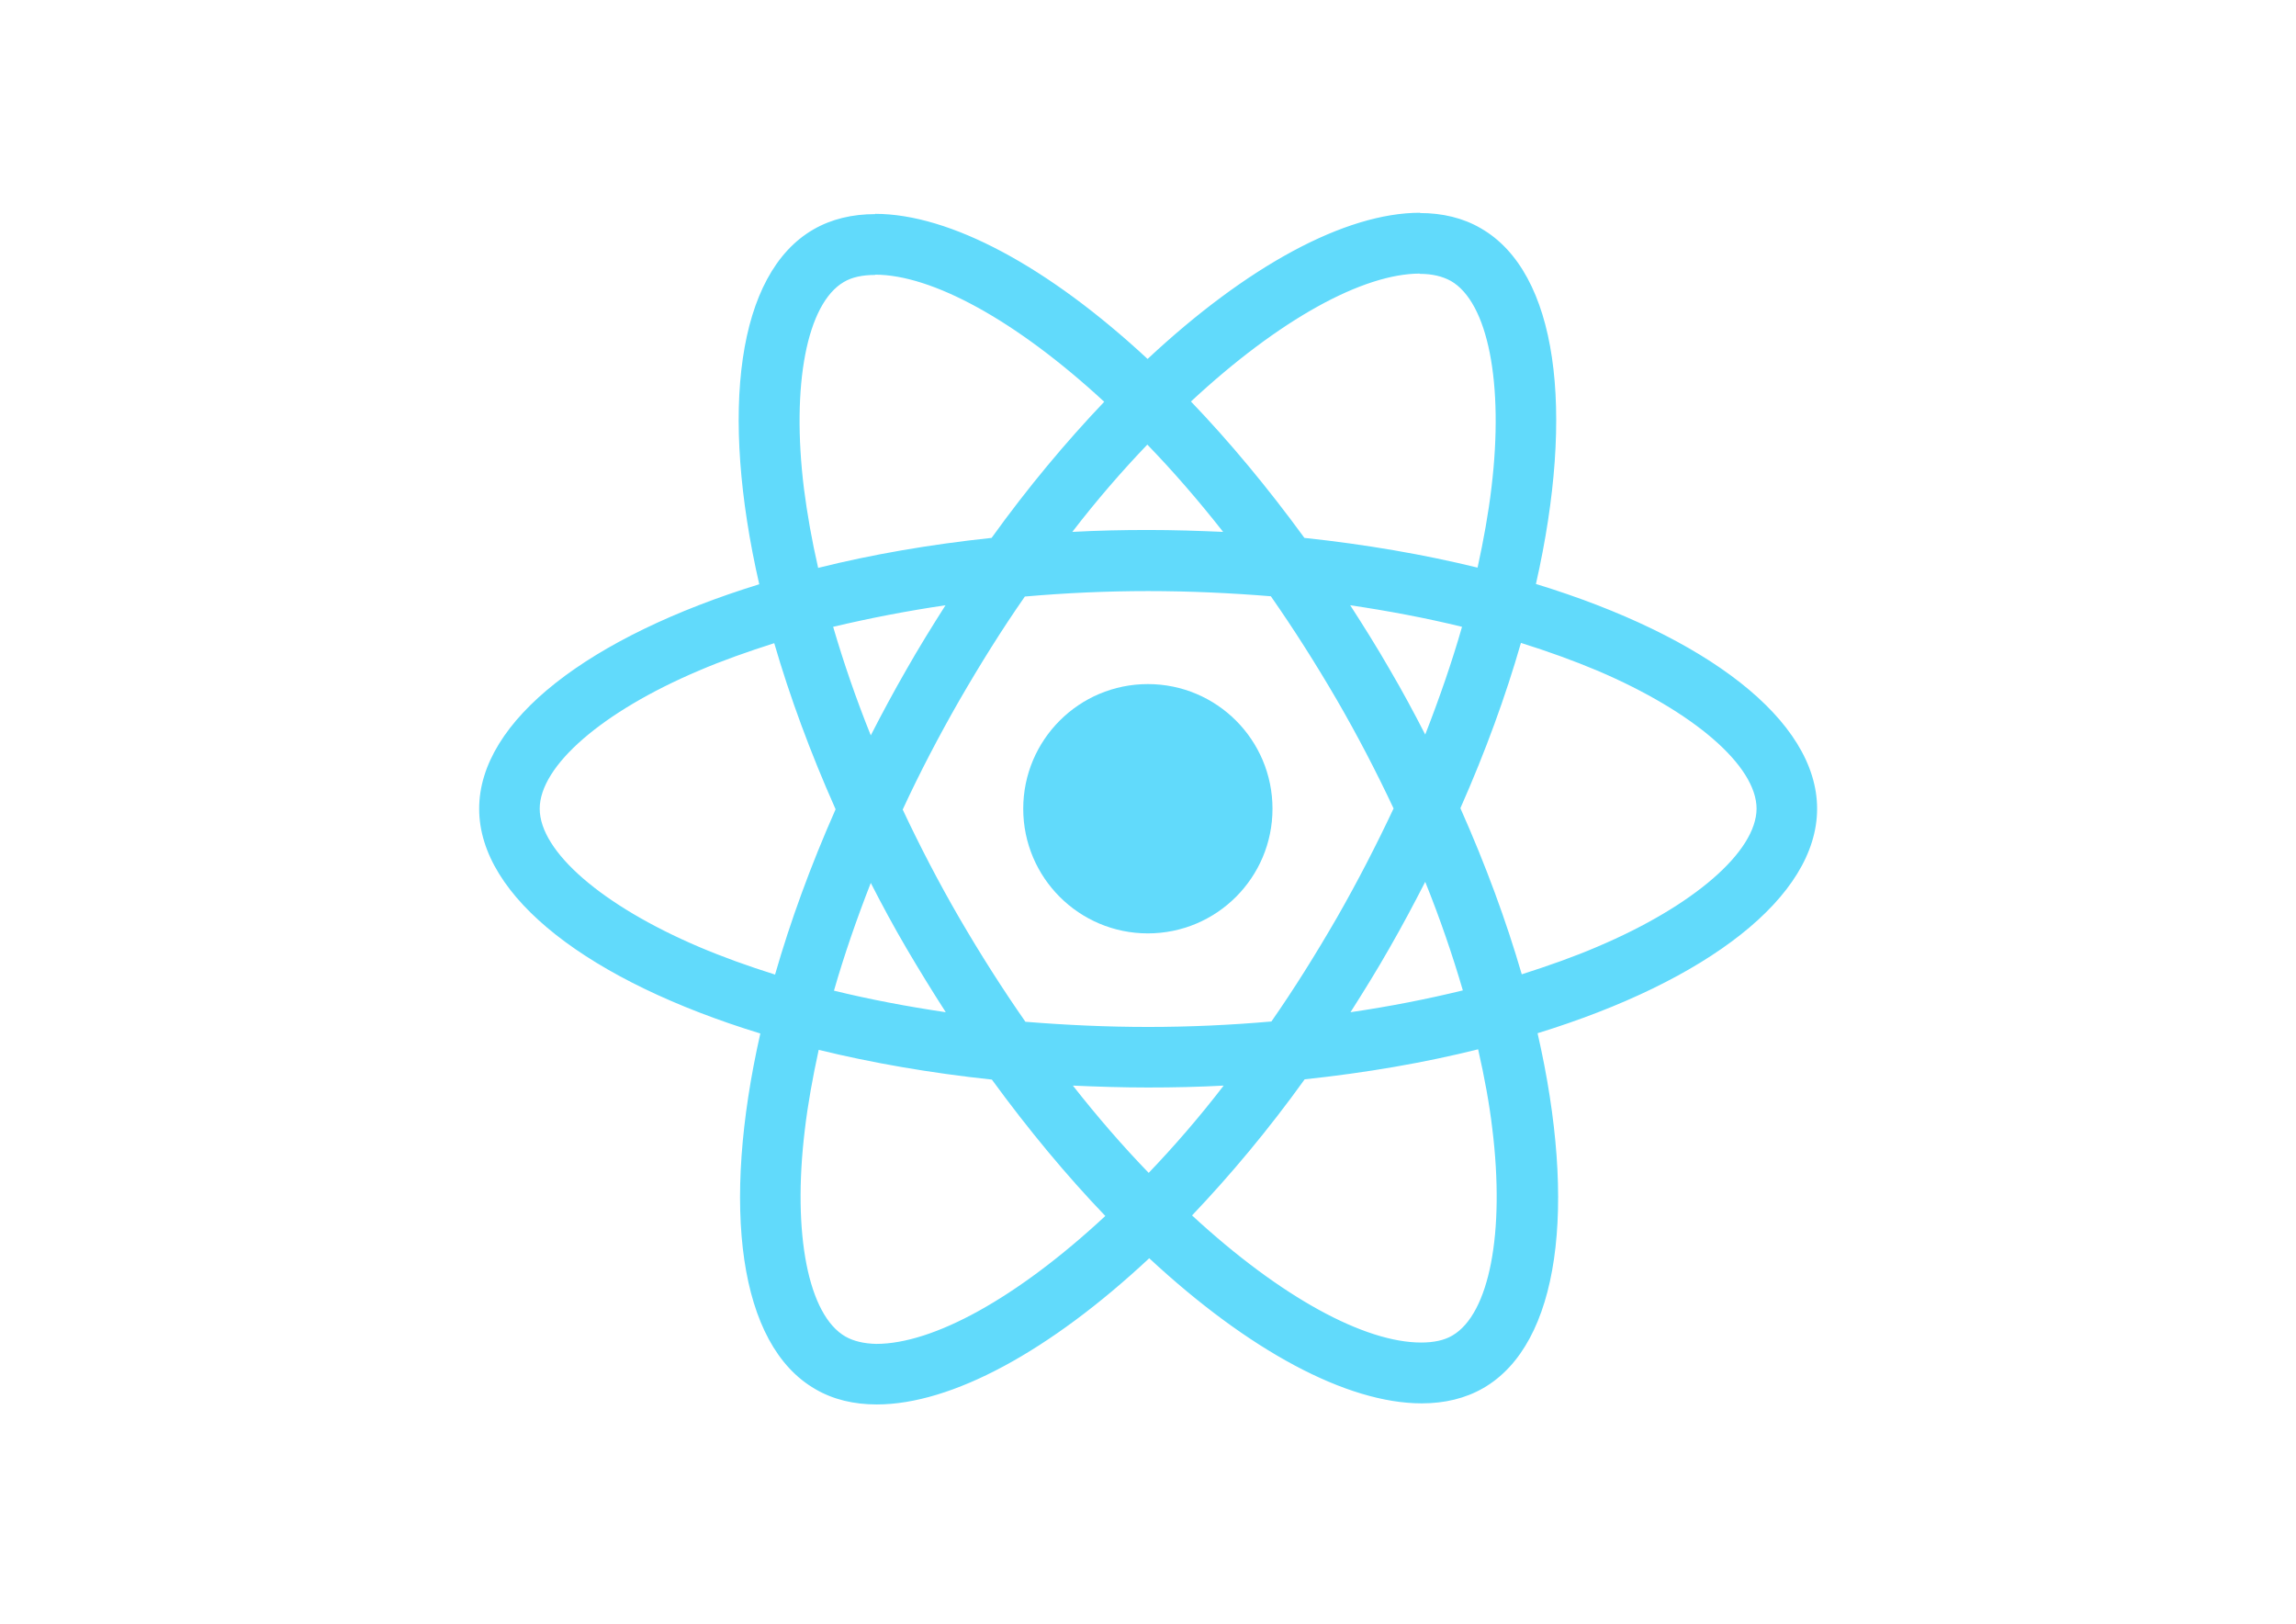
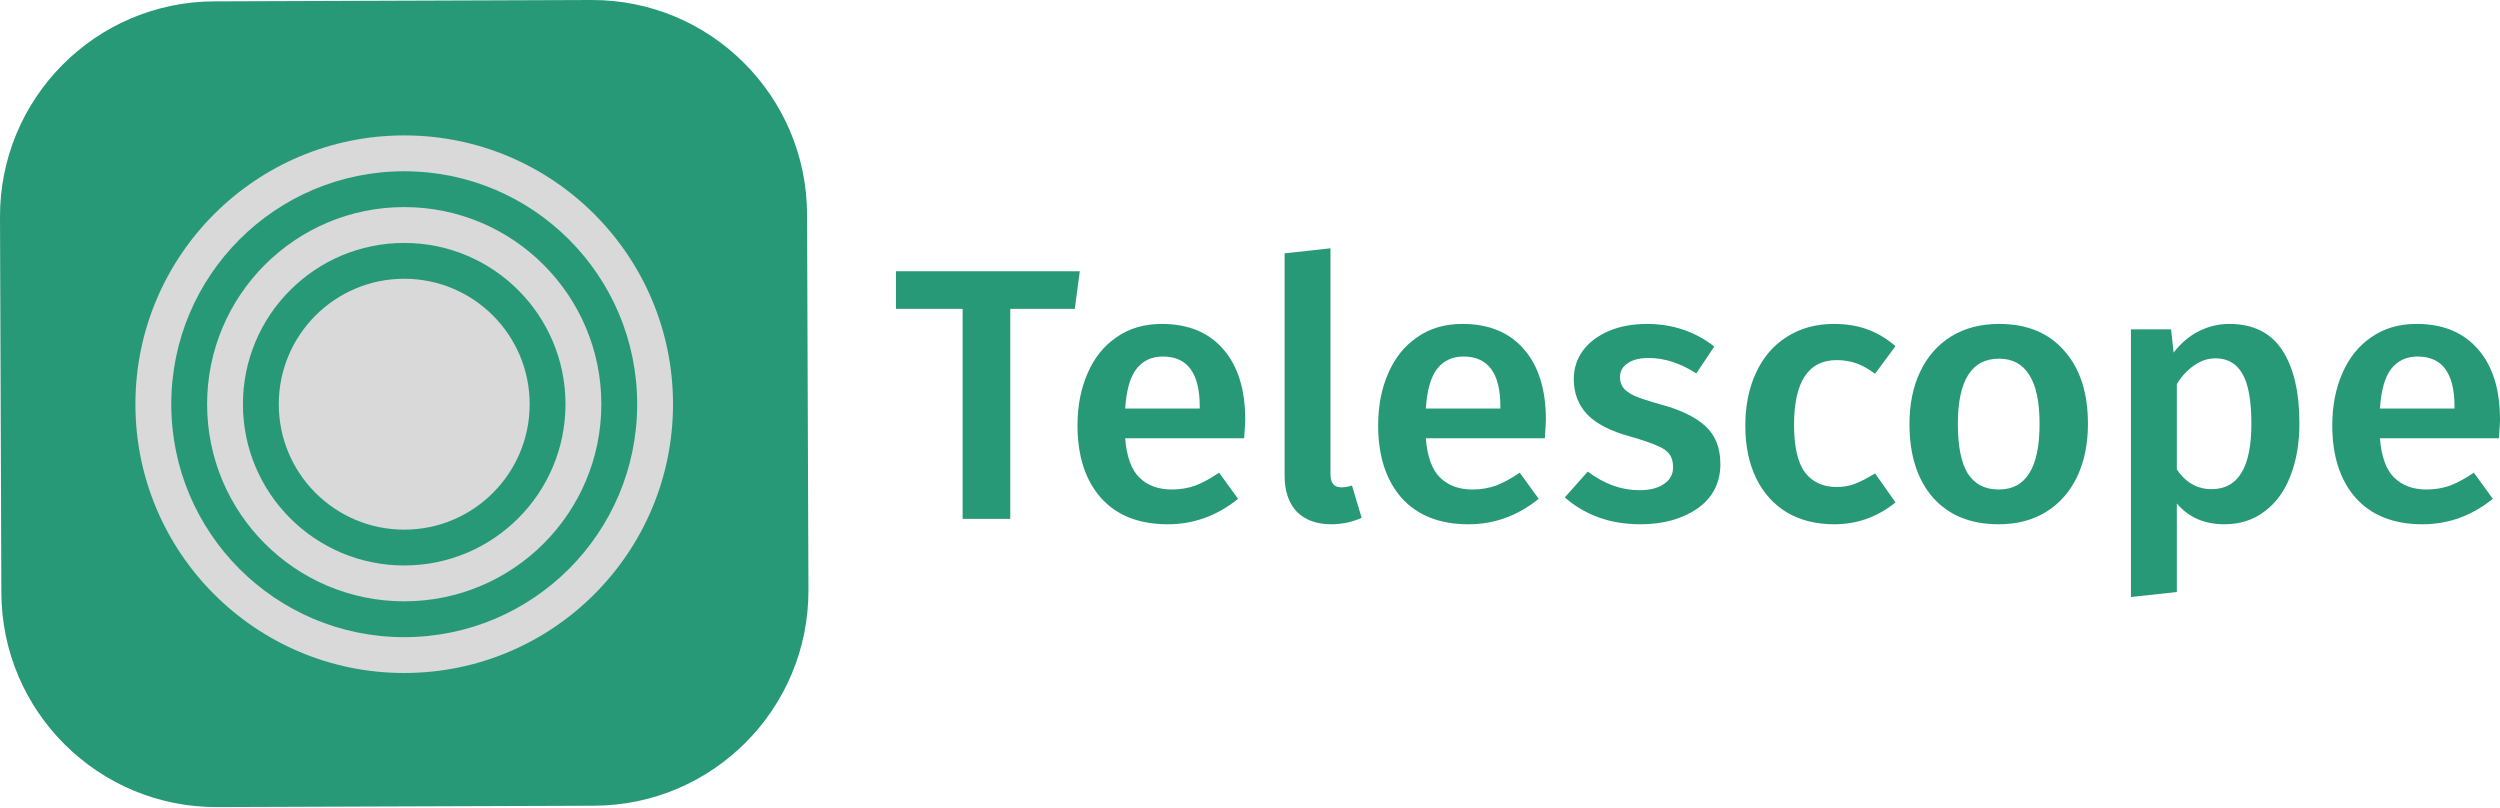
- <svg xmlns="http://www.w3.org/2000/svg" viewBox="0 0 841.9 595.3">
-   <g fill="#61DAFB">
-     <path d="M666.3 296.5c0-32.5-40.7-63.3-103.1-82.4 14.4-63.6 8-114.2-20.2-130.4-6.5-3.8-14.1-5.6-22.4-5.6v22.3c4.6 0 8.3.9 11.4 2.6 13.6 7.8 19.5 37.5 14.9 75.7-1.1 9.4-2.9 19.3-5.1 29.4-19.6-4.8-41-8.5-63.5-10.9-13.5-18.5-27.5-35.3-41.6-50 32.6-30.3 63.2-46.9 84-46.9V78c-27.5 0-63.5 19.6-99.9 53.6-36.4-33.8-72.4-53.2-99.9-53.2v22.3c20.7 0 51.4 16.5 84 46.6-14 14.7-28 31.4-41.3 49.9-22.6 2.4-44 6.1-63.6 11-2.3-10-4-19.7-5.2-29-4.7-38.2 1.1-67.9 14.6-75.8 3-1.8 6.9-2.6 11.5-2.6V78.5c-8.4 0-16 1.8-22.6 5.6-28.1 16.2-34.4 66.7-19.9 130.1-62.2 19.2-102.7 49.9-102.7 82.3 0 32.5 40.7 63.3 103.1 82.4-14.4 63.6-8 114.2 20.2 130.4 6.5 3.8 14.1 5.6 22.5 5.6 27.5 0 63.5-19.6 99.9-53.6 36.4 33.8 72.4 53.2 99.9 53.2 8.4 0 16-1.8 22.6-5.6 28.1-16.2 34.4-66.7 19.9-130.1 62-19.1 102.5-49.9 102.5-82.3zm-130.2-66.7c-3.7 12.9-8.3 26.2-13.5 39.5-4.1-8-8.4-16-13.1-24-4.6-8-9.5-15.8-14.4-23.4 14.2 2.1 27.9 4.7 41 7.9zm-45.8 106.5c-7.8 13.5-15.8 26.3-24.1 38.2-14.9 1.3-30 2-45.2 2-15.1 0-30.2-.7-45-1.9-8.3-11.9-16.4-24.6-24.2-38-7.6-13.1-14.5-26.4-20.8-39.8 6.2-13.4 13.2-26.8 20.7-39.9 7.8-13.5 15.8-26.3 24.1-38.2 14.9-1.3 30-2 45.2-2 15.1 0 30.2.7 45 1.9 8.3 11.9 16.4 24.6 24.2 38 7.6 13.1 14.5 26.4 20.8 39.8-6.3 13.4-13.2 26.8-20.7 39.9zm32.3-13c5.4 13.4 10 26.8 13.8 39.8-13.1 3.2-26.9 5.9-41.2 8 4.9-7.7 9.8-15.6 14.4-23.7 4.6-8 8.9-16.1 13-24.1zM421.2 430c-9.3-9.6-18.6-20.3-27.8-32 9 .4 18.2.7 27.5.7 9.4 0 18.7-.2 27.8-.7-9 11.7-18.3 22.4-27.5 32zm-74.4-58.9c-14.2-2.1-27.9-4.7-41-7.9 3.7-12.9 8.3-26.2 13.5-39.5 4.1 8 8.4 16 13.1 24 4.7 8 9.5 15.8 14.4 23.4zM420.7 163c9.3 9.6 18.6 20.3 27.8 32-9-.4-18.2-.7-27.5-.7-9.4 0-18.7.2-27.8.7 9-11.7 18.3-22.4 27.5-32zm-74 58.9c-4.9 7.7-9.8 15.6-14.4 23.7-4.6 8-8.9 16-13 24-5.4-13.4-10-26.8-13.8-39.8 13.1-3.1 26.9-5.8 41.2-7.9zm-90.5 125.2c-35.4-15.1-58.3-34.9-58.3-50.6 0-15.7 22.9-35.6 58.3-50.6 8.6-3.7 18-7 27.7-10.1 5.7 19.6 13.2 40 22.5 60.9-9.2 20.8-16.6 41.1-22.2 60.6-9.9-3.1-19.3-6.5-28-10.2zM310 490c-13.6-7.8-19.5-37.5-14.9-75.7 1.1-9.4 2.9-19.3 5.1-29.4 19.6 4.8 41 8.5 63.5 10.9 13.5 18.5 27.5 35.3 41.6 50-32.6 30.3-63.2 46.9-84 46.9-4.5-.1-8.3-1-11.3-2.7zm237.2-76.2c4.7 38.2-1.1 67.9-14.6 75.8-3 1.8-6.9 2.6-11.5 2.6-20.7 0-51.4-16.5-84-46.6 14-14.7 28-31.4 41.3-49.9 22.6-2.4 44-6.1 63.6-11 2.3 10.1 4.1 19.8 5.2 29.1zm38.5-66.7c-8.6 3.7-18 7-27.7 10.1-5.7-19.6-13.2-40-22.5-60.9 9.2-20.8 16.6-41.1 22.2-60.6 9.9 3.1 19.3 6.5 28.1 10.2 35.4 15.1 58.3 34.9 58.3 50.6-.1 15.7-23 35.6-58.4 50.6zM320.8 78.4z" />
-     <circle cx="420.9" cy="296.5" r="45.7" />
-     <path d="M520.5 78.1z" />
+ <svg xmlns="http://www.w3.org/2000/svg" width="127" height="41" viewBox="0 0 127 41" fill="none">
+   <g style="mix-blend-mode:darken">
+     <path d="M7.3178e-05 11.033C-0.022 5 4.851 0.091 10.885 0.069L30.036 7.31757e-05C36.069 -0.022 40.977 4.851 40.999 10.884L41.069 29.967C41.09 36 36.217 40.909 30.184 40.931L11.033 41C5 41.022 0.091 36.149 0.069 30.116L7.3178e-05 11.033Z" fill="#289976" />
+     <path d="M6.879 20.534C6.879 12.992 12.993 6.879 20.534 6.879C28.076 6.879 34.189 12.992 34.189 20.534C34.189 28.075 28.076 34.188 20.534 34.188C12.993 34.188 6.879 28.075 6.879 20.534Z" fill="#D9D9D9" />
+     <path d="M8.7 20.534C8.7 13.998 13.998 8.7 20.534 8.7C27.07 8.7 32.369 13.998 32.369 20.534C32.369 27.069 27.07 32.368 20.534 32.368C13.998 32.368 8.7 27.069 8.7 20.534Z" fill="#289976" />
+     <path d="M10.521 20.534C10.521 15.003 15.004 10.52 20.534 10.52C26.065 10.52 30.548 15.003 30.548 20.534C30.548 26.064 26.065 30.547 20.534 30.547C15.004 30.547 10.521 26.064 10.521 20.534Z" fill="#D9D9D9" />
+     <path d="M12.341 20.534C12.341 16.009 16.009 12.341 20.534 12.341C25.059 12.341 28.727 16.009 28.727 20.534C28.727 25.058 25.059 28.726 20.534 28.726C16.009 28.726 12.341 25.058 12.341 20.534Z" fill="#289976" />
+     <path d="M14.162 20.534C14.162 17.014 17.015 14.161 20.534 14.161C24.054 14.161 26.907 17.014 26.907 20.534C26.907 24.053 24.054 26.906 20.534 26.906C17.015 26.906 14.162 24.053 14.162 20.534Z" fill="#D9D9D9" />
+     <path d="M54.854 13.779L54.599 15.691H51.322V26.36H48.901V15.691H45.514V13.779H54.854Z" fill="#289976" />
+     <path d="M63.258 21.317C63.258 21.438 63.24 21.753 63.204 22.263H57.159C57.232 23.198 57.474 23.865 57.887 24.266C58.3 24.666 58.846 24.867 59.526 24.867C59.951 24.867 60.351 24.8 60.727 24.666C61.104 24.521 61.504 24.302 61.929 24.011L62.894 25.34C61.826 26.202 60.636 26.633 59.325 26.633C57.857 26.633 56.722 26.184 55.921 25.285C55.132 24.387 54.737 23.161 54.737 21.608C54.737 20.625 54.907 19.745 55.247 18.968C55.587 18.179 56.079 17.566 56.722 17.129C57.365 16.68 58.13 16.455 59.016 16.455C60.363 16.455 61.407 16.886 62.148 17.748C62.888 18.598 63.258 19.787 63.258 21.317ZM60.946 20.643C60.946 18.956 60.321 18.112 59.071 18.112C58.5 18.112 58.051 18.325 57.723 18.749C57.408 19.162 57.22 19.83 57.159 20.752H60.946V20.643Z" fill="#289976" />
+     <path d="M67.625 26.633C66.884 26.633 66.302 26.42 65.877 25.995C65.464 25.558 65.258 24.946 65.258 24.157V12.869L67.588 12.614V24.084C67.588 24.533 67.77 24.757 68.135 24.757C68.317 24.757 68.499 24.727 68.681 24.666L69.172 26.305C68.687 26.523 68.171 26.633 67.625 26.633Z" fill="#289976" />
+     <path d="M78.531 21.317C78.531 21.438 78.513 21.753 78.477 22.263H72.432C72.505 23.198 72.748 23.865 73.16 24.266C73.573 24.666 74.119 24.867 74.799 24.867C75.224 24.867 75.624 24.8 76.001 24.666C76.377 24.521 76.777 24.302 77.202 24.011L78.167 25.34C77.099 26.202 75.91 26.633 74.599 26.633C73.13 26.633 71.995 26.184 71.194 25.285C70.405 24.387 70.01 23.161 70.01 21.608C70.01 20.625 70.18 19.745 70.52 18.968C70.86 18.179 71.352 17.566 71.995 17.129C72.638 16.68 73.403 16.455 74.289 16.455C75.636 16.455 76.68 16.886 77.421 17.748C78.161 18.598 78.531 19.787 78.531 21.317ZM76.219 20.643C76.219 18.956 75.594 18.112 74.344 18.112C73.773 18.112 73.324 18.325 72.996 18.749C72.681 19.162 72.493 19.83 72.432 20.752H76.219V20.643Z" fill="#289976" />
+     <path d="M83.663 16.455C84.961 16.455 86.102 16.838 87.085 17.602L86.175 18.968C85.35 18.446 84.543 18.185 83.754 18.185C83.292 18.185 82.934 18.276 82.679 18.458C82.424 18.628 82.297 18.859 82.297 19.15C82.297 19.368 82.352 19.55 82.461 19.696C82.57 19.842 82.764 19.981 83.043 20.115C83.335 20.236 83.76 20.376 84.318 20.534C85.362 20.813 86.133 21.183 86.63 21.644C87.14 22.105 87.395 22.749 87.395 23.574C87.395 24.533 87.007 25.285 86.23 25.832C85.453 26.366 84.488 26.633 83.335 26.633C82.546 26.633 81.824 26.511 81.168 26.269C80.525 26.026 79.967 25.692 79.493 25.267L80.658 23.956C81.496 24.587 82.37 24.903 83.28 24.903C83.802 24.903 84.215 24.8 84.518 24.594C84.834 24.387 84.992 24.102 84.992 23.738C84.992 23.459 84.931 23.24 84.81 23.082C84.7 22.913 84.494 22.767 84.191 22.645C83.899 22.512 83.438 22.354 82.807 22.172C81.824 21.905 81.102 21.535 80.64 21.062C80.179 20.576 79.948 19.975 79.948 19.259C79.948 18.725 80.1 18.246 80.403 17.821C80.719 17.396 81.156 17.062 81.714 16.82C82.285 16.577 82.934 16.455 83.663 16.455Z" fill="#289976" />
+     <path d="M93.159 16.455C93.79 16.455 94.355 16.546 94.852 16.729C95.362 16.91 95.841 17.196 96.291 17.584L95.253 18.986C94.925 18.743 94.609 18.567 94.306 18.458C94.003 18.349 93.669 18.294 93.305 18.294C91.86 18.294 91.138 19.393 91.138 21.59C91.138 22.706 91.326 23.513 91.702 24.011C92.079 24.497 92.613 24.739 93.305 24.739C93.644 24.739 93.954 24.685 94.233 24.575C94.525 24.466 94.864 24.29 95.253 24.047L96.291 25.522C95.38 26.262 94.342 26.633 93.177 26.633C92.255 26.633 91.454 26.432 90.774 26.032C90.094 25.619 89.572 25.037 89.208 24.284C88.844 23.532 88.662 22.645 88.662 21.626C88.662 20.606 88.844 19.708 89.208 18.931C89.572 18.142 90.094 17.536 90.774 17.111C91.454 16.674 92.249 16.455 93.159 16.455Z" fill="#289976" />
+     <path d="M101.553 16.455C102.973 16.455 104.077 16.91 104.866 17.821C105.667 18.719 106.068 19.957 106.068 21.535C106.068 22.542 105.886 23.434 105.522 24.211C105.157 24.976 104.636 25.571 103.956 25.995C103.276 26.42 102.469 26.633 101.534 26.633C100.114 26.633 99.004 26.184 98.202 25.285C97.401 24.375 97.001 23.125 97.001 21.535C97.001 20.527 97.183 19.642 97.547 18.877C97.911 18.112 98.433 17.517 99.113 17.093C99.805 16.668 100.618 16.455 101.553 16.455ZM101.553 18.221C100.157 18.221 99.459 19.326 99.459 21.535C99.459 22.676 99.629 23.519 99.969 24.066C100.321 24.6 100.842 24.867 101.534 24.867C102.226 24.867 102.742 24.594 103.082 24.047C103.434 23.501 103.61 22.664 103.61 21.535C103.61 20.406 103.434 19.575 103.082 19.041C102.742 18.494 102.232 18.221 101.553 18.221Z" fill="#289976" />
+     <path d="M113.241 16.455C114.455 16.455 115.353 16.898 115.936 17.784C116.518 18.671 116.81 19.915 116.81 21.517C116.81 22.512 116.658 23.398 116.354 24.175C116.063 24.939 115.626 25.54 115.043 25.977C114.473 26.414 113.793 26.633 113.004 26.633C111.985 26.633 111.178 26.281 110.583 25.577V30.074L108.252 30.329V16.729H110.292L110.419 17.912C110.795 17.426 111.226 17.062 111.712 16.82C112.197 16.577 112.707 16.455 113.241 16.455ZM112.349 24.849C113.696 24.849 114.37 23.744 114.37 21.535C114.37 20.358 114.218 19.508 113.915 18.986C113.611 18.464 113.156 18.203 112.549 18.203C112.161 18.203 111.797 18.325 111.457 18.567C111.117 18.798 110.826 19.113 110.583 19.514V23.847C111.032 24.515 111.621 24.849 112.349 24.849Z" fill="#289976" />
+     <path d="M127 21.317C127 21.438 126.982 21.753 126.945 22.263H120.901C120.974 23.198 121.216 23.865 121.629 24.266C122.042 24.666 122.588 24.867 123.268 24.867C123.692 24.867 124.093 24.8 124.469 24.666C124.846 24.521 125.246 24.302 125.671 24.011L126.636 25.34C125.568 26.202 124.378 26.633 123.067 26.633C121.599 26.633 120.464 26.184 119.663 25.285C118.874 24.387 118.479 23.161 118.479 21.608C118.479 20.625 118.649 19.745 118.989 18.968C119.329 18.179 119.82 17.566 120.464 17.129C121.107 16.68 121.872 16.455 122.758 16.455C124.105 16.455 125.149 16.886 125.889 17.748C126.63 18.598 127 19.787 127 21.317ZM124.688 20.643C124.688 18.956 124.063 18.112 122.812 18.112C122.242 18.112 121.793 18.325 121.465 18.749C121.15 19.162 120.961 19.83 120.901 20.752H124.688V20.643Z" fill="#289976" />
  </g>
</svg>
